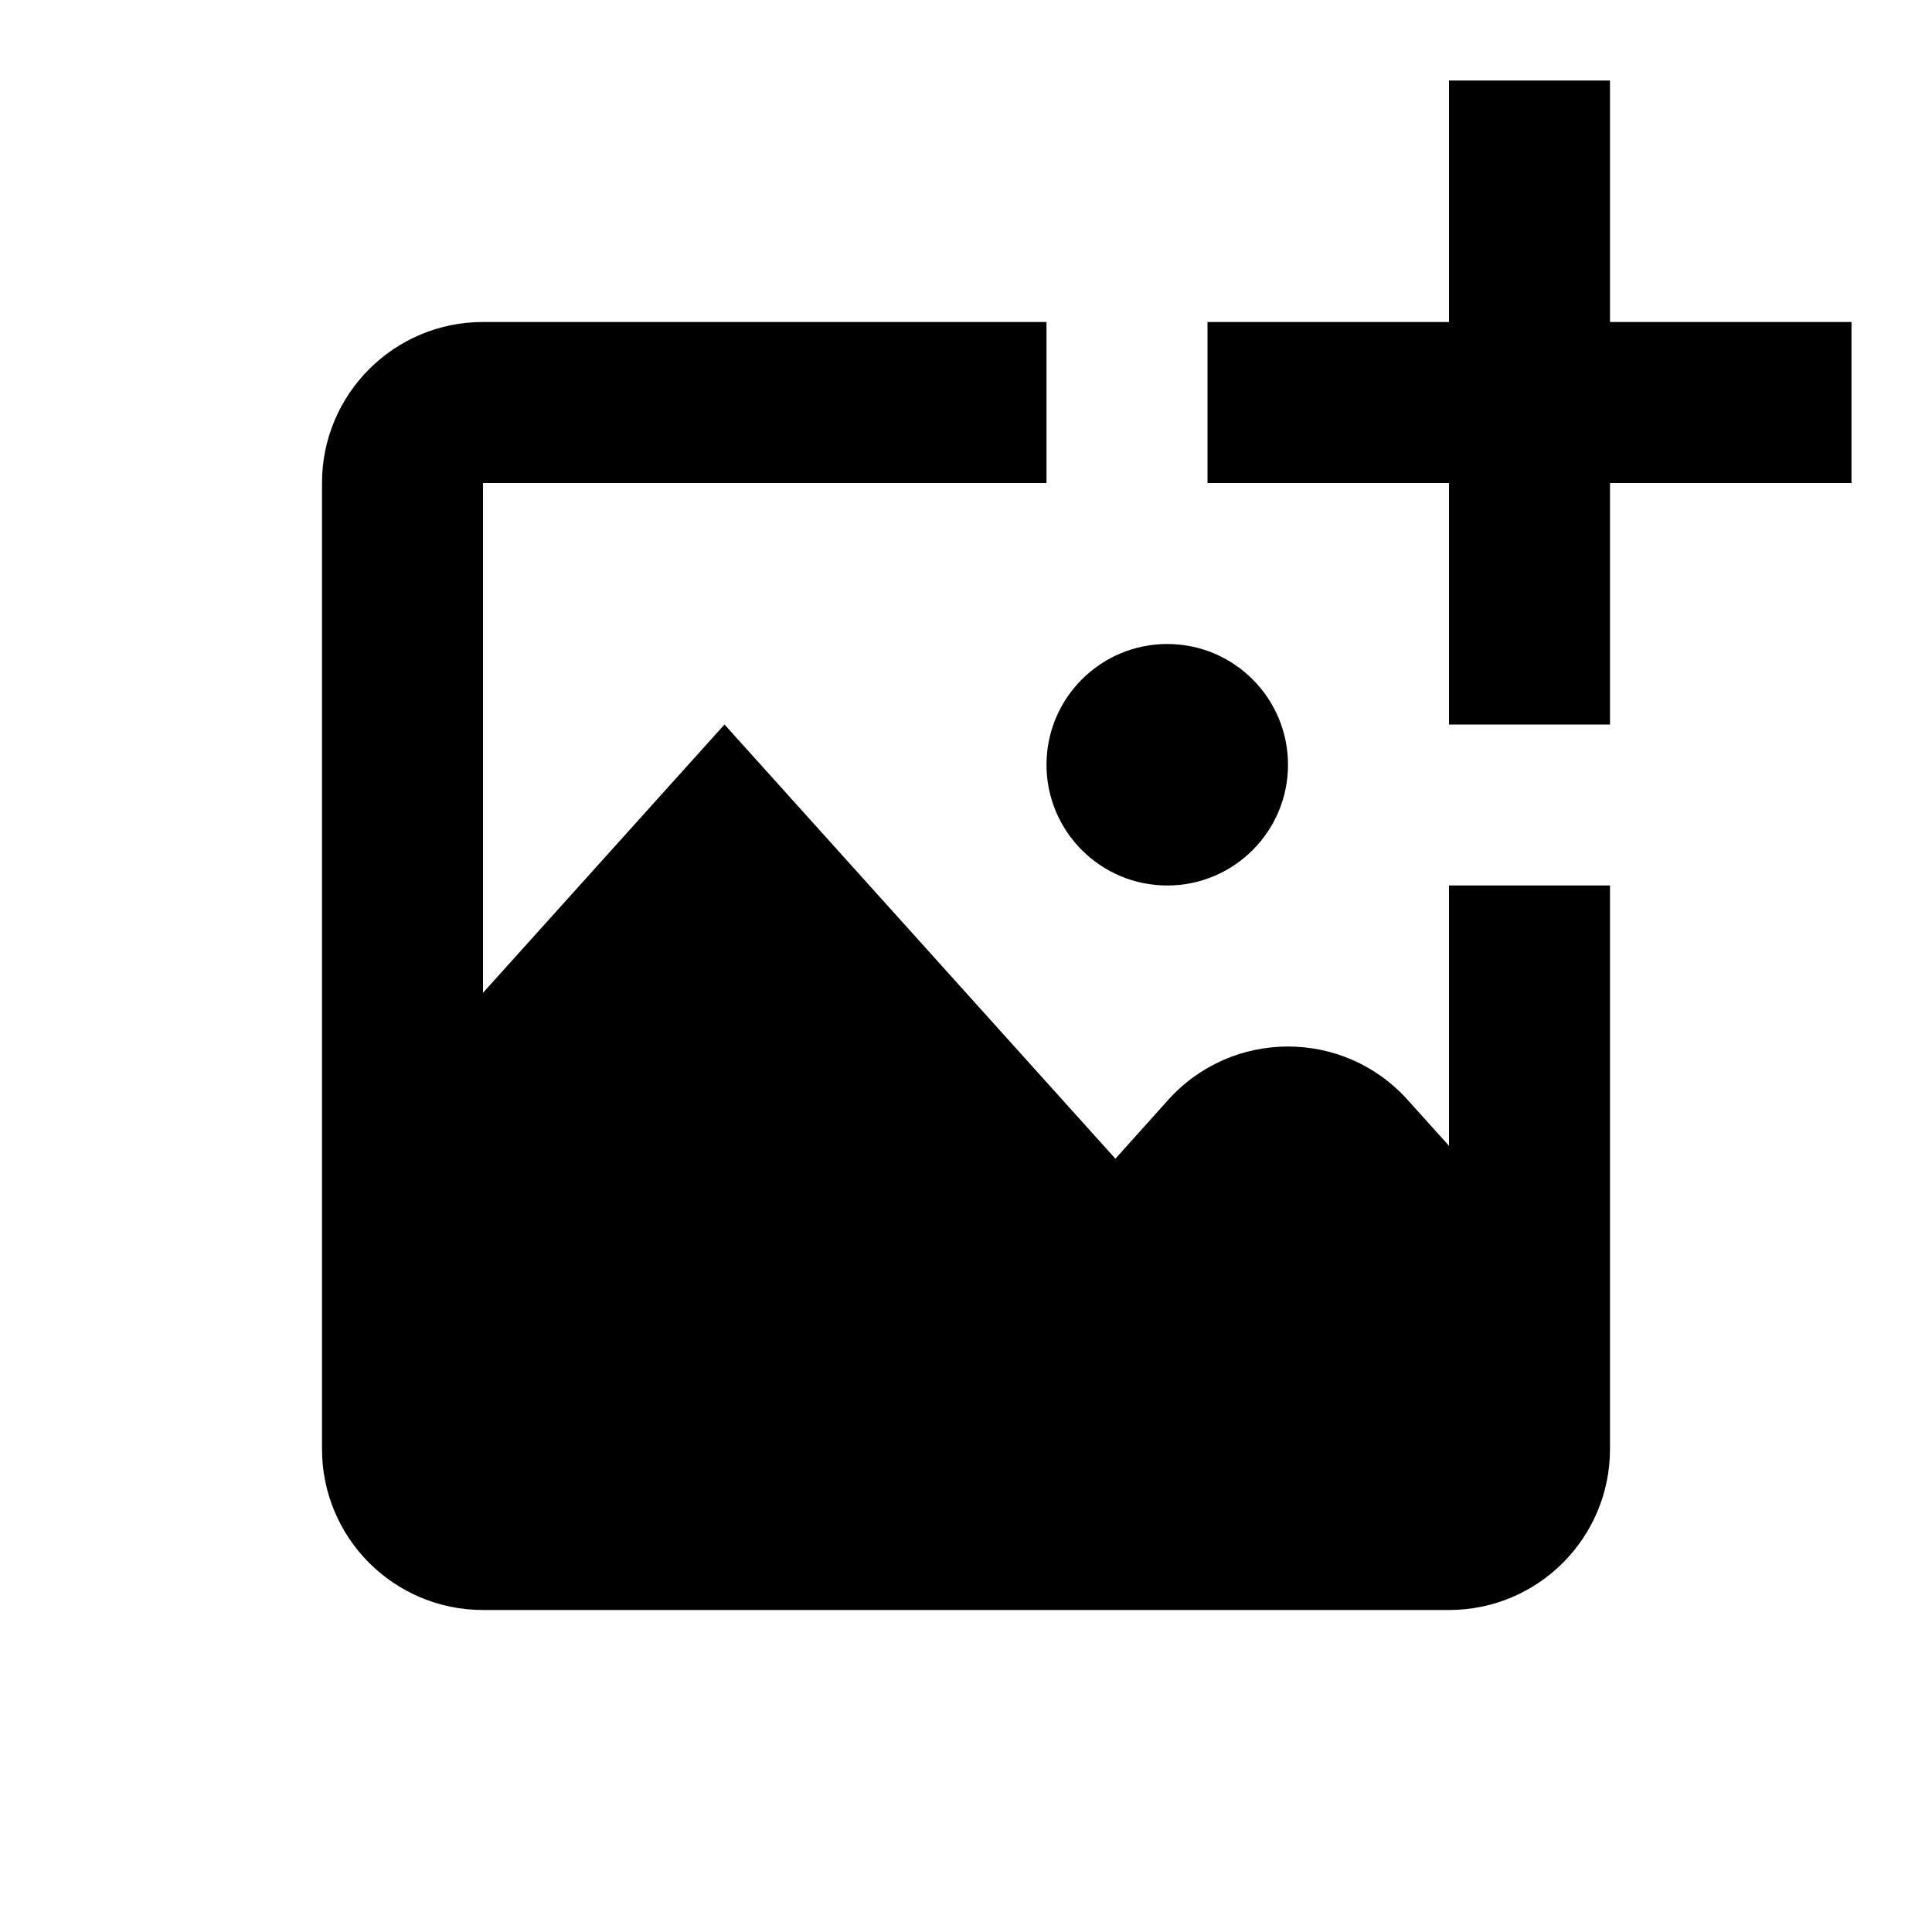
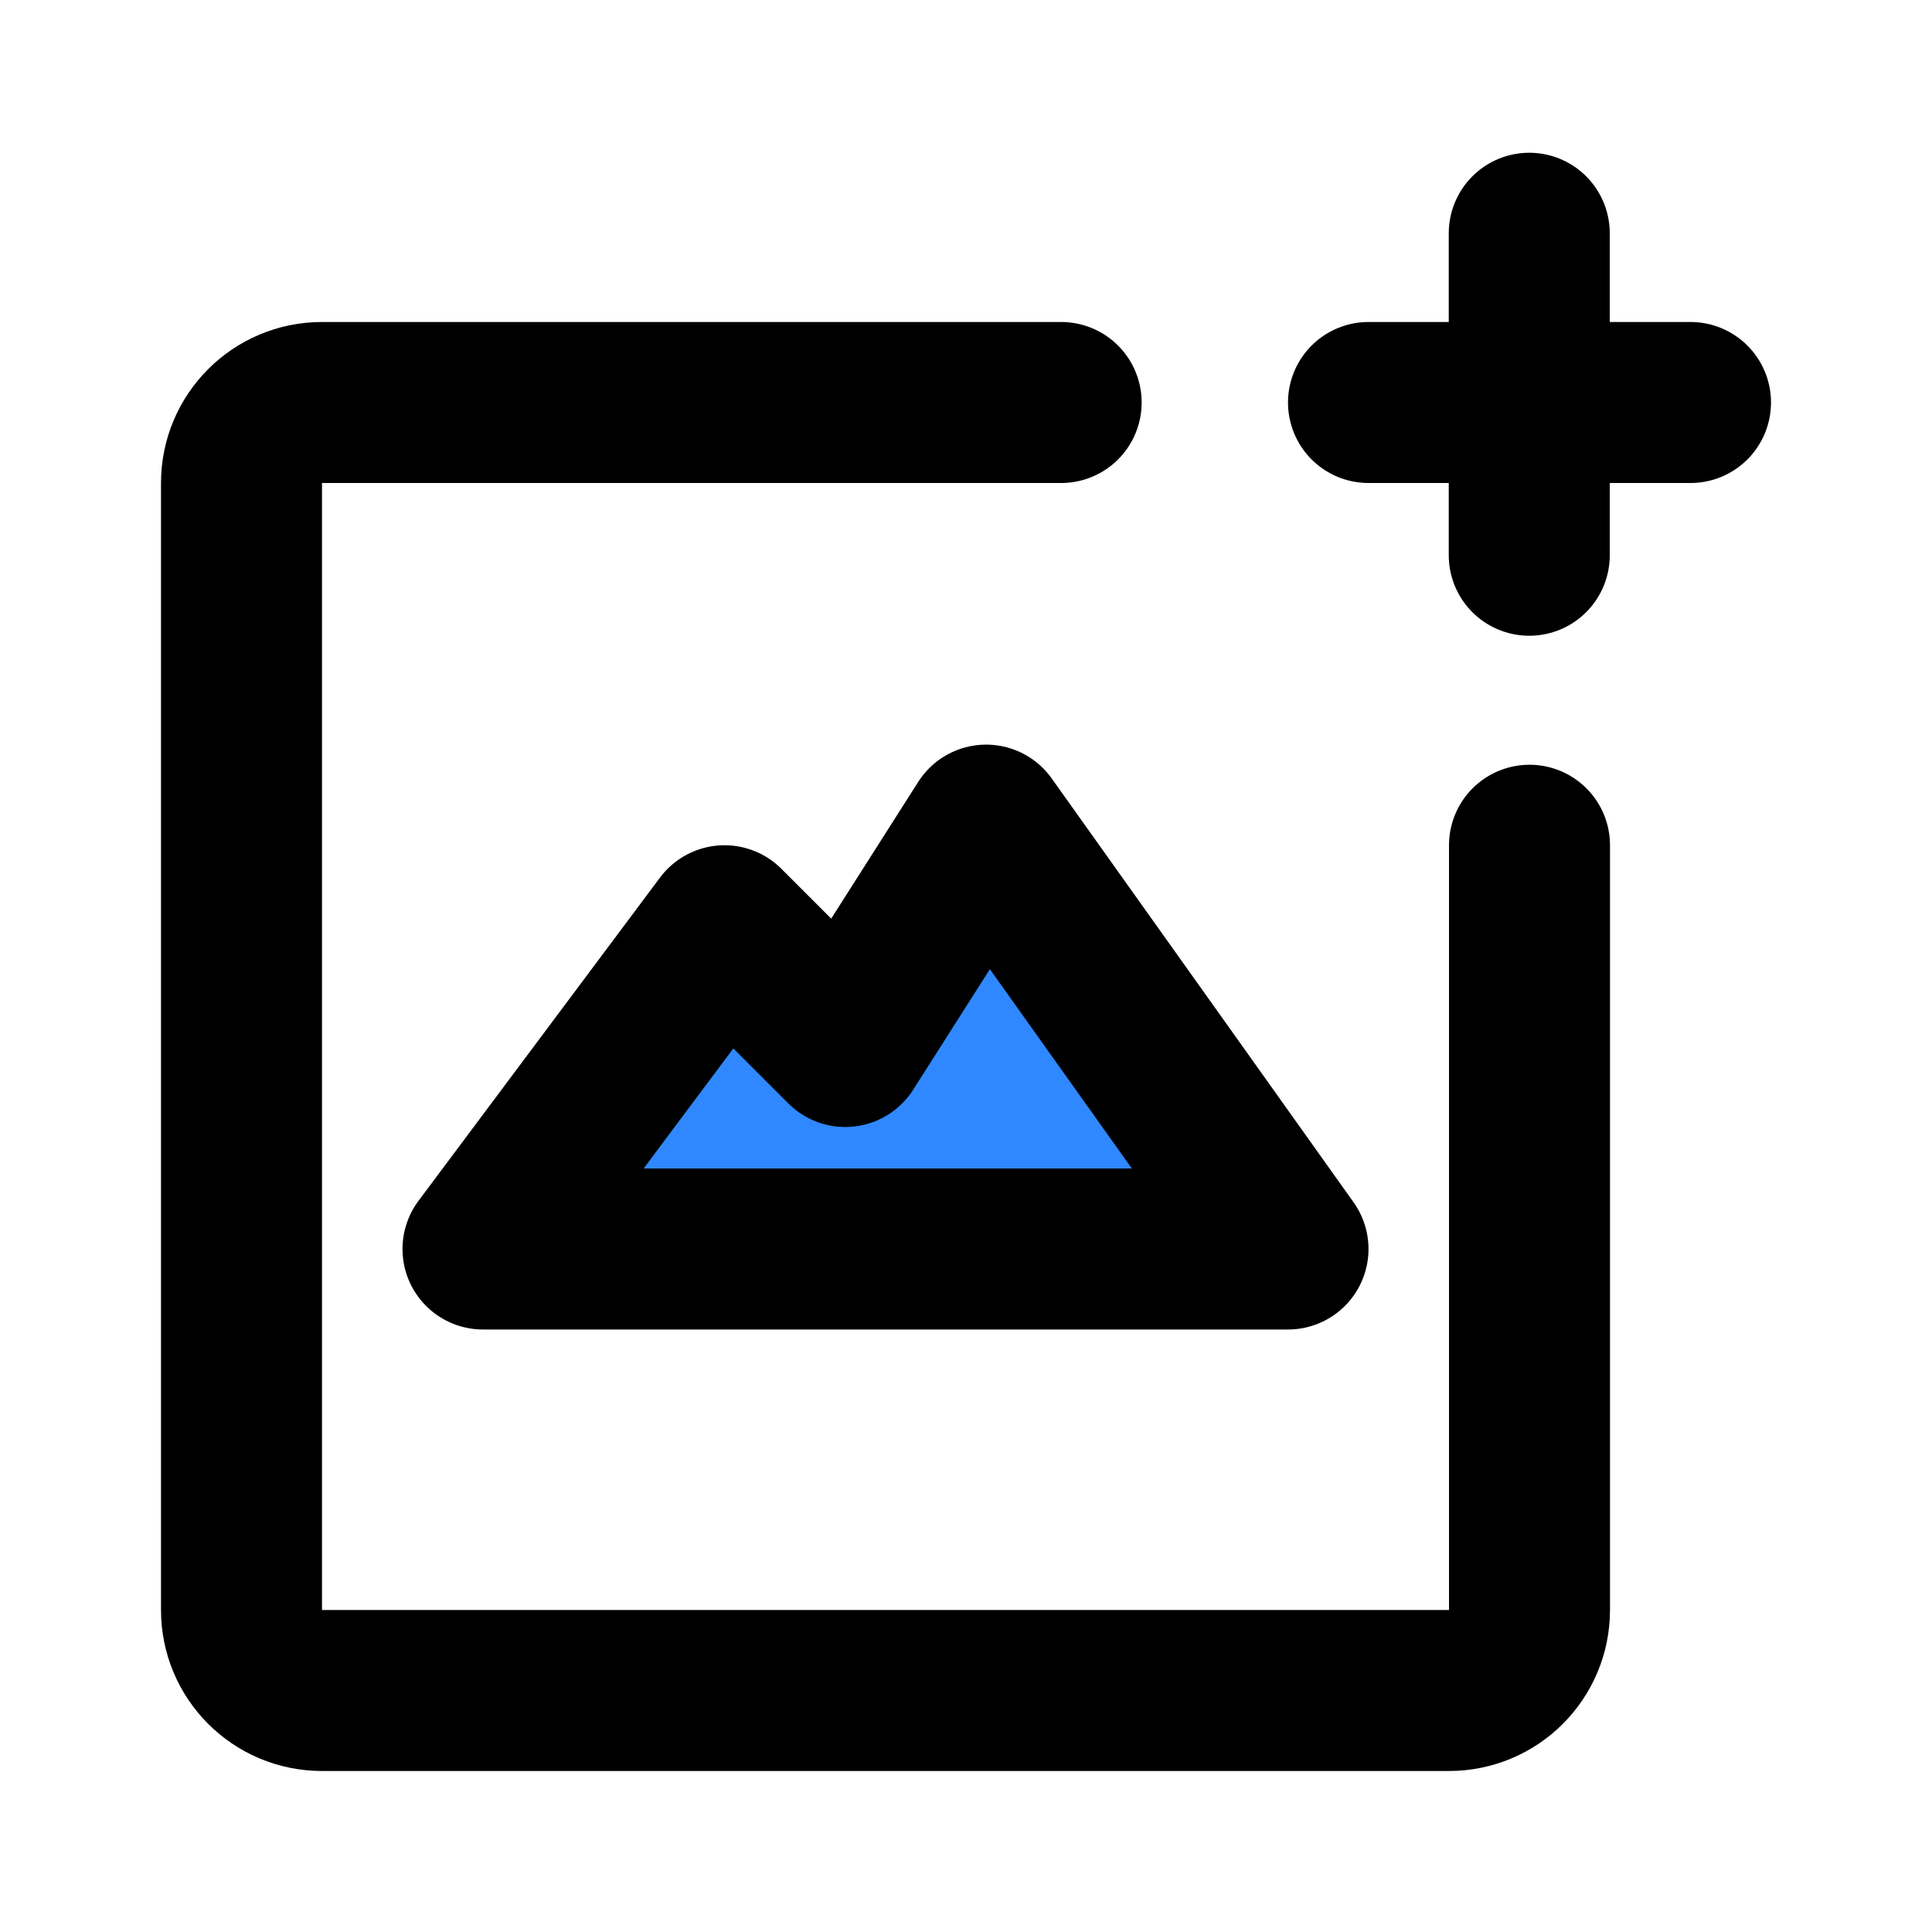
- <svg xmlns="http://www.w3.org/2000/svg" width="800px" height="800px" viewBox="0 0 24 24">
-   <rect x="0" fill="none" width="24" height="24" />
-   <g>
-     <path d="M23 4v2h-3v3h-2V6h-3V4h3V1h2v3h3zm-8.5 7c.828 0 1.5-.672 1.5-1.5S15.328 8 14.5 8 13 8.672 13 9.5s.672 1.5 1.5 1.5zm3.5 3.234l-.513-.57c-.794-.885-2.18-.885-2.976 0l-.655.73L9 9l-3 3.333V6h7V4H6c-1.105 0-2 .895-2 2v12c0 1.105.895 2 2 2h12c1.105 0 2-.895 2-2v-7h-2v3.234z" />
+ <svg xmlns="http://www.w3.org/2000/svg" width="800px" height="800px" viewBox="0 0 48 48" fill="none">
+   <g id="SVGRepo_bgCarrier" stroke-width="0" />
+   <g id="SVGRepo_tracerCarrier" stroke-linecap="round" stroke-linejoin="round" />
+   <g id="SVGRepo_iconCarrier">
+     <path d="M38 21V40C38 41.105 37.105 42 36 42H8C6.895 42 6 41.105 6 40V12C6 10.895 6.895 10 8 10H26.364" stroke="#000000" stroke-width="4" stroke-miterlimit="10" stroke-linecap="round" stroke-linejoin="round" />
+     <path d="M12 31.031L18 23L21 26L24.5 20.5L32 31.031H12Z" fill="#2F88FF" stroke="#000000" stroke-width="4" stroke-miterlimit="10" stroke-linecap="round" stroke-linejoin="round" />
+     <path d="M34 10H42" stroke="#000000" stroke-width="4" stroke-miterlimit="10" stroke-linecap="round" stroke-linejoin="round" />
+     <path d="M37.994 5.795V13.795" stroke="#000000" stroke-width="4" stroke-miterlimit="10" stroke-linecap="round" stroke-linejoin="round" />
  </g>
</svg>
